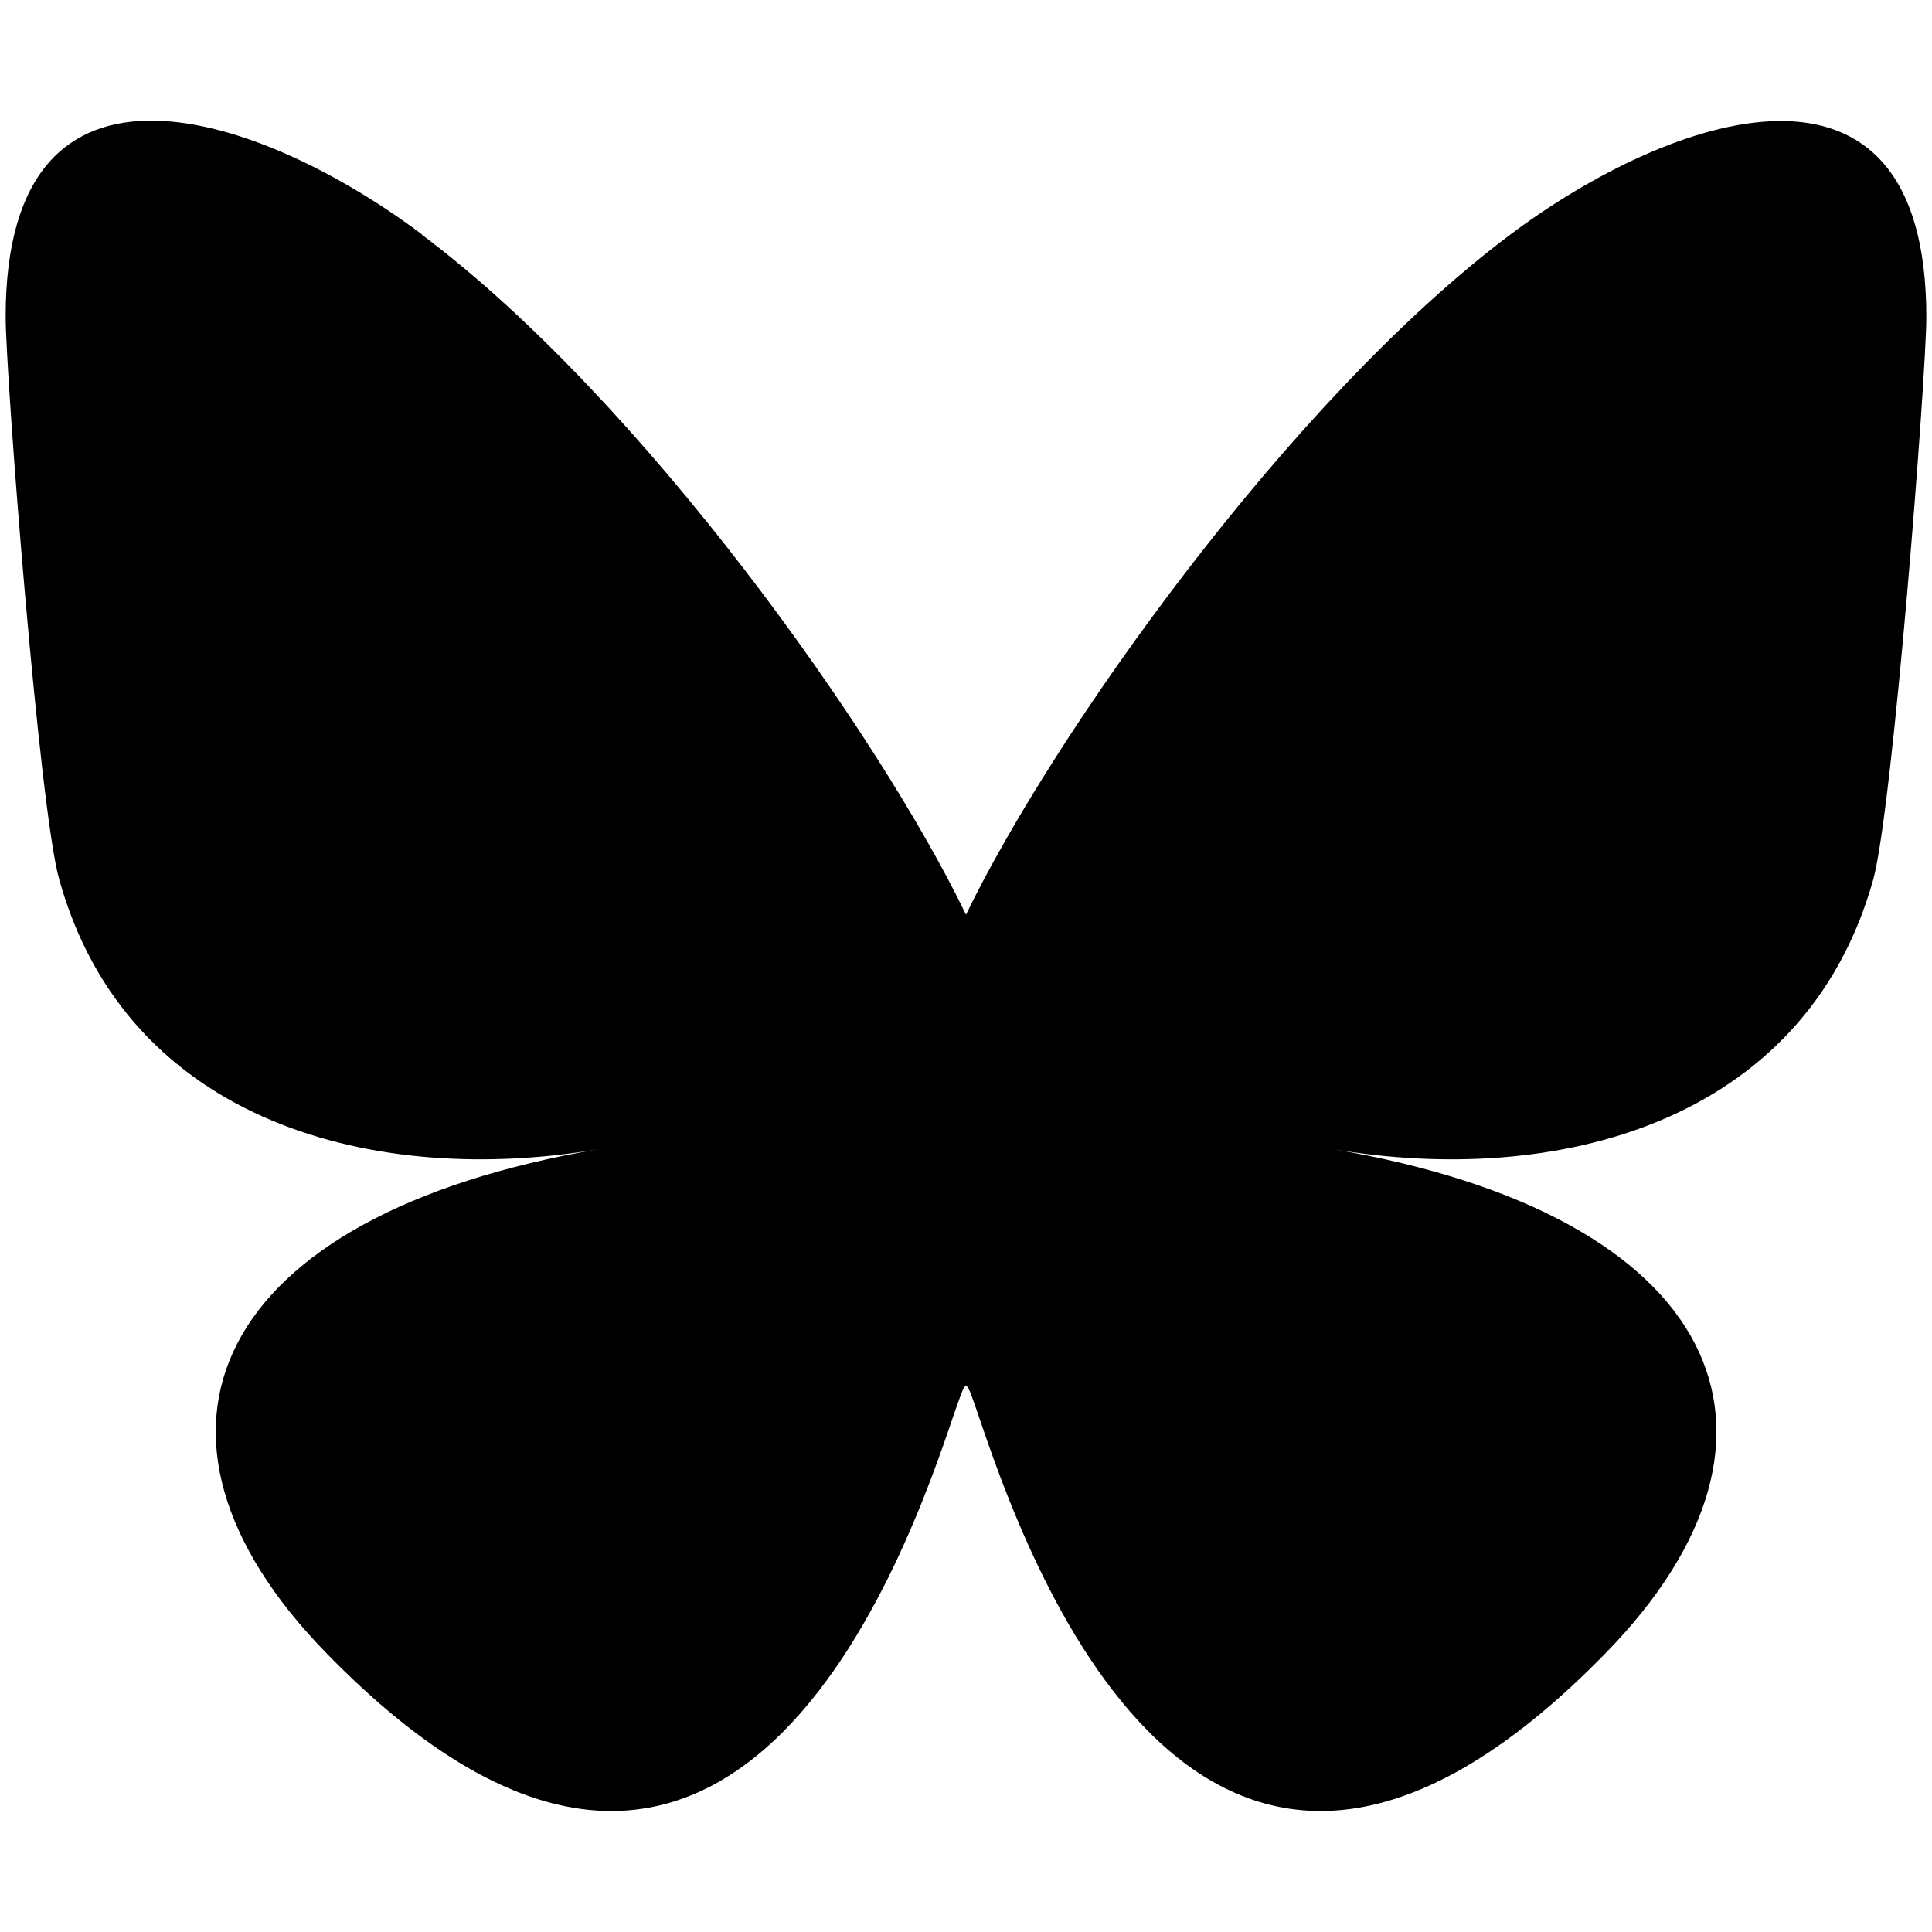
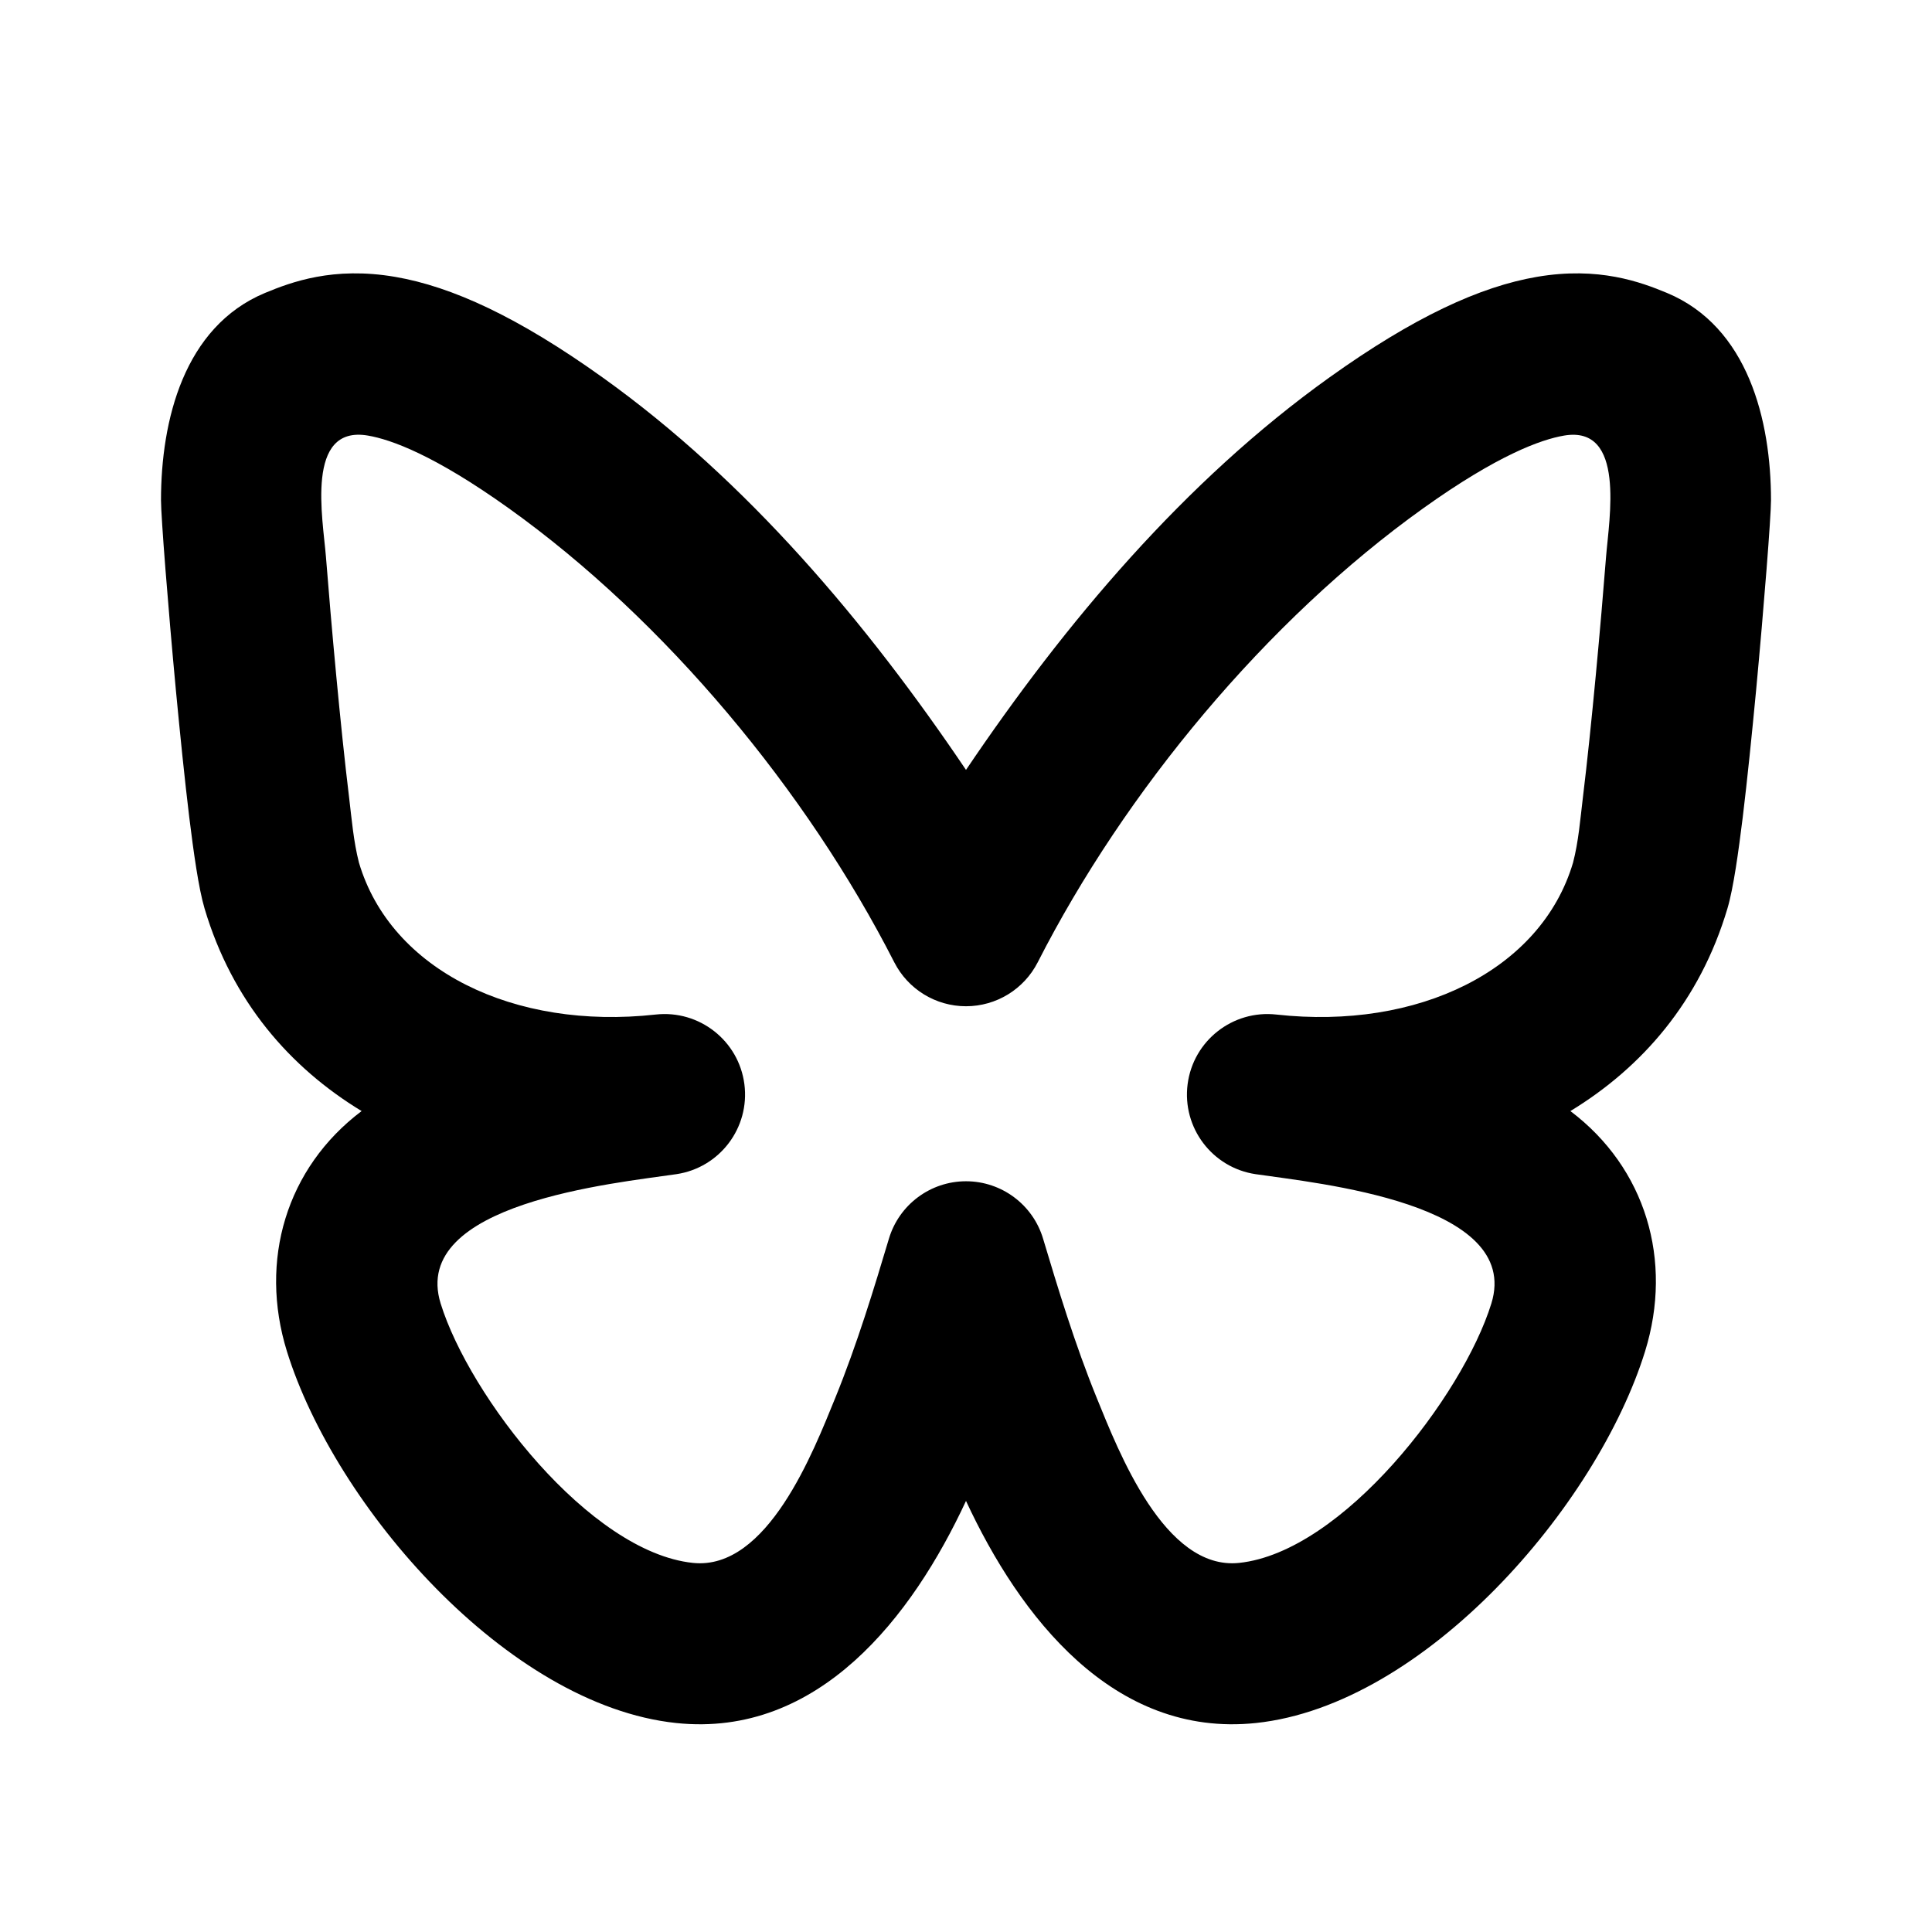
- <svg xmlns="http://www.w3.org/2000/svg" aria-hidden="true" viewBox="0 0 512 512" width="24" height="24">
-   <path d="M111.8 62.2C170.2 105.9 233 194.7 256 242.4c23-47.6 85.8-136.4 144.2-180.2c42.1-31.6 110.3-56 110.3 21.8c0 15.5-8.9 130.5-14.1 149.2C478.2 298 412 314.6 353.1 304.5c102.9 17.5 129.1 75.5 72.5 133.5c-107.4 110.2-154.3-27.6-166.3-62.9l0 0c-1.7-4.9-2.6-7.8-3.3-7.8s-1.6 3-3.3 7.8l0 0c-12 35.3-59 173.1-166.3 62.9c-56.5-58-30.4-116 72.5-133.5C100 314.6 33.8 298 15.7 233.1C10.4 214.4 1.5 99.4 1.5 83.9c0-77.8 68.2-53.4 110.3-21.8z" />
+ <svg xmlns="http://www.w3.org/2000/svg" viewBox="0 0 24 24" width="24" height="24" fill="currentColor">
+   <path d="M4.907 3.439C5.616 3.56 6.44 3.941 7.483 4.687C9.28 5.971 10.769 7.739 12 9.564C13.231 7.739 14.72 5.971 16.517 4.687C17.56 3.941 18.384 3.56 19.093 3.439C19.86 3.308 20.383 3.504 20.708 3.639C21.717 4.06 22 5.225 22 6.215C22 6.416 21.914 7.517 21.815 8.575C21.763 9.121 21.706 9.683 21.649 10.152C21.596 10.58 21.534 11.032 21.459 11.285C21.116 12.44 20.396 13.262 19.508 13.802C20.445 14.509 20.785 15.658 20.436 16.786C19.839 18.71 17.699 21.183 15.601 21.404C13.828 21.59 12.666 20.079 12 18.645C11.334 20.079 10.172 21.59 8.4 21.404C6.301 21.183 4.161 18.71 3.564 16.786C3.215 15.658 3.555 14.509 4.492 13.802C3.603 13.262 2.884 12.44 2.541 11.285C2.466 11.032 2.404 10.58 2.351 10.152C2.294 9.683 2.237 9.121 2.185 8.575C2.086 7.517 2 6.416 2 6.215C2 5.225 2.283 4.06 3.292 3.639C3.618 3.504 4.139 3.308 4.907 3.439ZM4.049 6.917C4.113 7.735 4.229 9.025 4.337 9.909C4.369 10.177 4.392 10.454 4.459 10.716C4.856 12.056 6.388 12.798 8.145 12.603C8.687 12.543 9.177 12.928 9.247 13.468C9.317 14.009 8.941 14.506 8.402 14.586C7.646 14.698 5.087 14.943 5.474 16.193C5.831 17.344 7.322 19.28 8.608 19.415C9.536 19.512 10.108 18.021 10.374 17.37C10.649 16.696 10.862 15.99 11.042 15.389C11.168 14.965 11.558 14.674 12 14.674C12.442 14.674 12.832 14.965 12.958 15.389C13.138 15.99 13.351 16.696 13.626 17.37C13.892 18.021 14.464 19.512 15.392 19.415C16.678 19.28 18.169 17.344 18.526 16.193C18.913 14.943 16.354 14.698 15.598 14.586C15.059 14.506 14.683 14.009 14.753 13.468C14.823 12.928 15.313 12.543 15.855 12.603C17.612 12.798 19.144 12.056 19.541 10.716C19.61 10.45 19.63 10.18 19.663 9.909C19.771 9.025 19.887 7.735 19.951 6.917C19.988 6.449 20.198 5.28 19.429 5.411C19.143 5.46 18.606 5.652 17.68 6.314C15.737 7.703 13.975 9.827 12.891 11.954C12.72 12.289 12.376 12.5 12 12.5C11.624 12.5 11.28 12.289 11.109 11.954C10.025 9.827 8.263 7.703 6.32 6.314C5.394 5.652 4.857 5.46 4.571 5.411C3.787 5.277 4.012 6.445 4.049 6.917Z" />
</svg>
